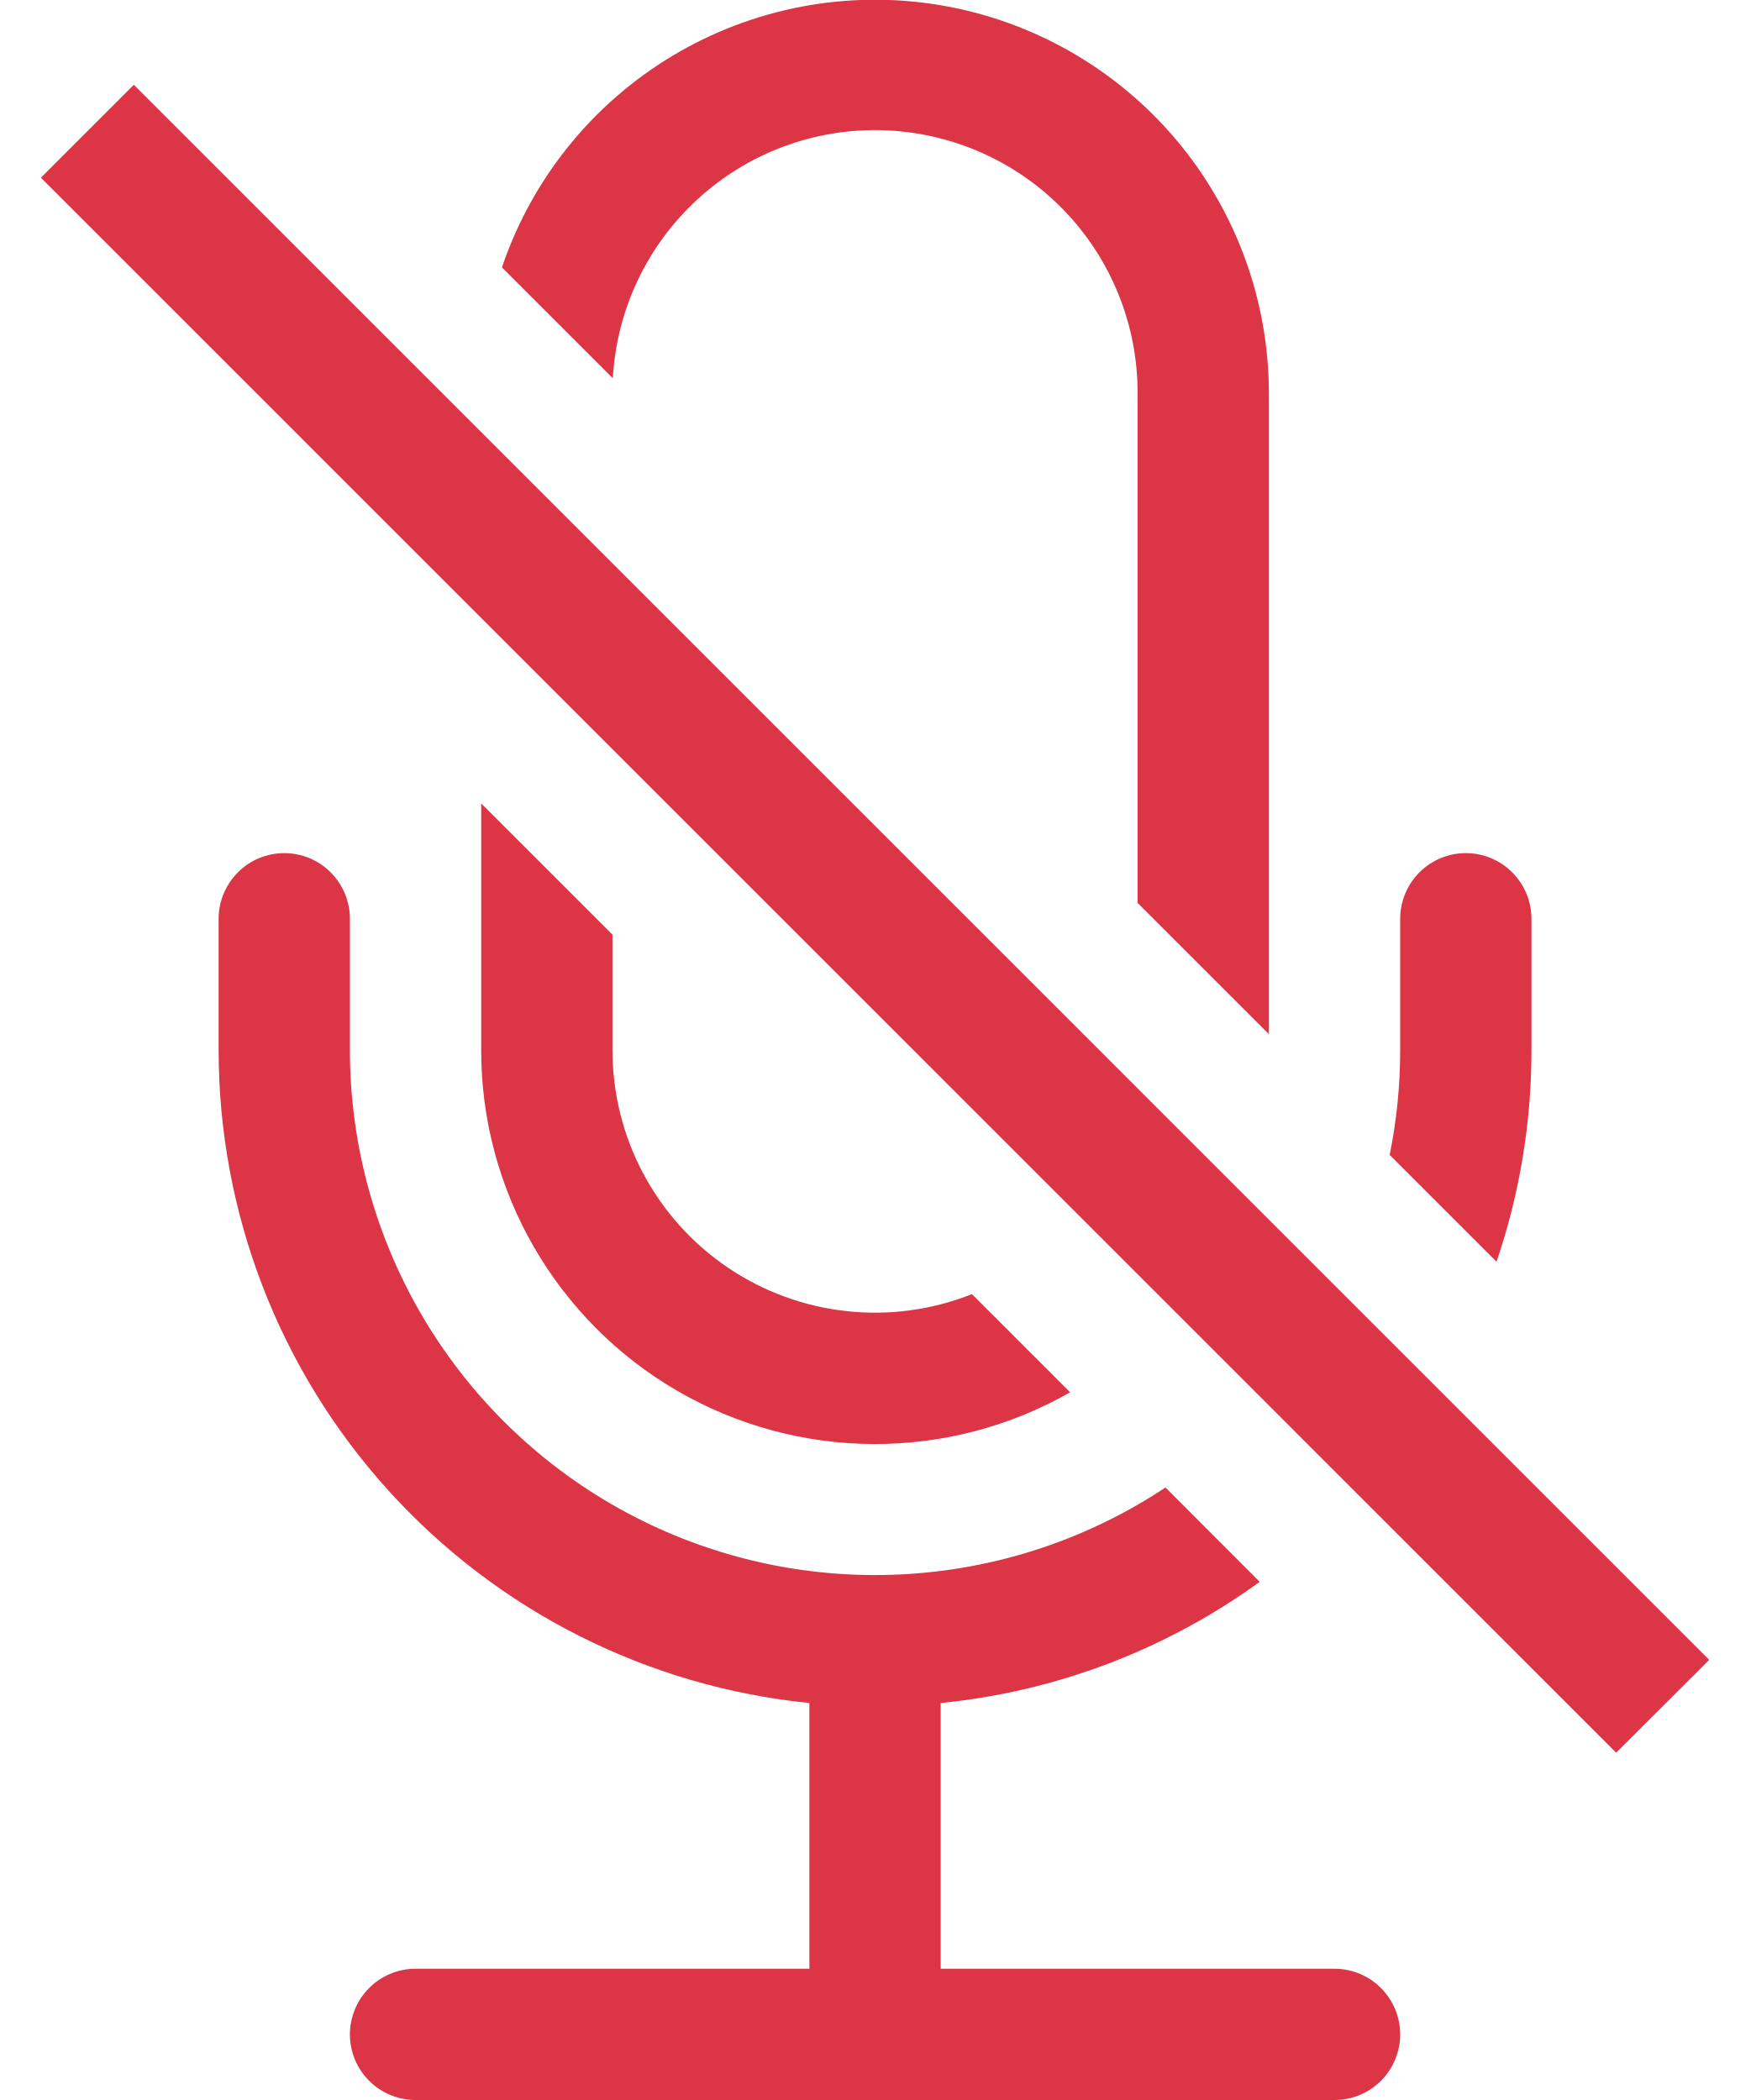
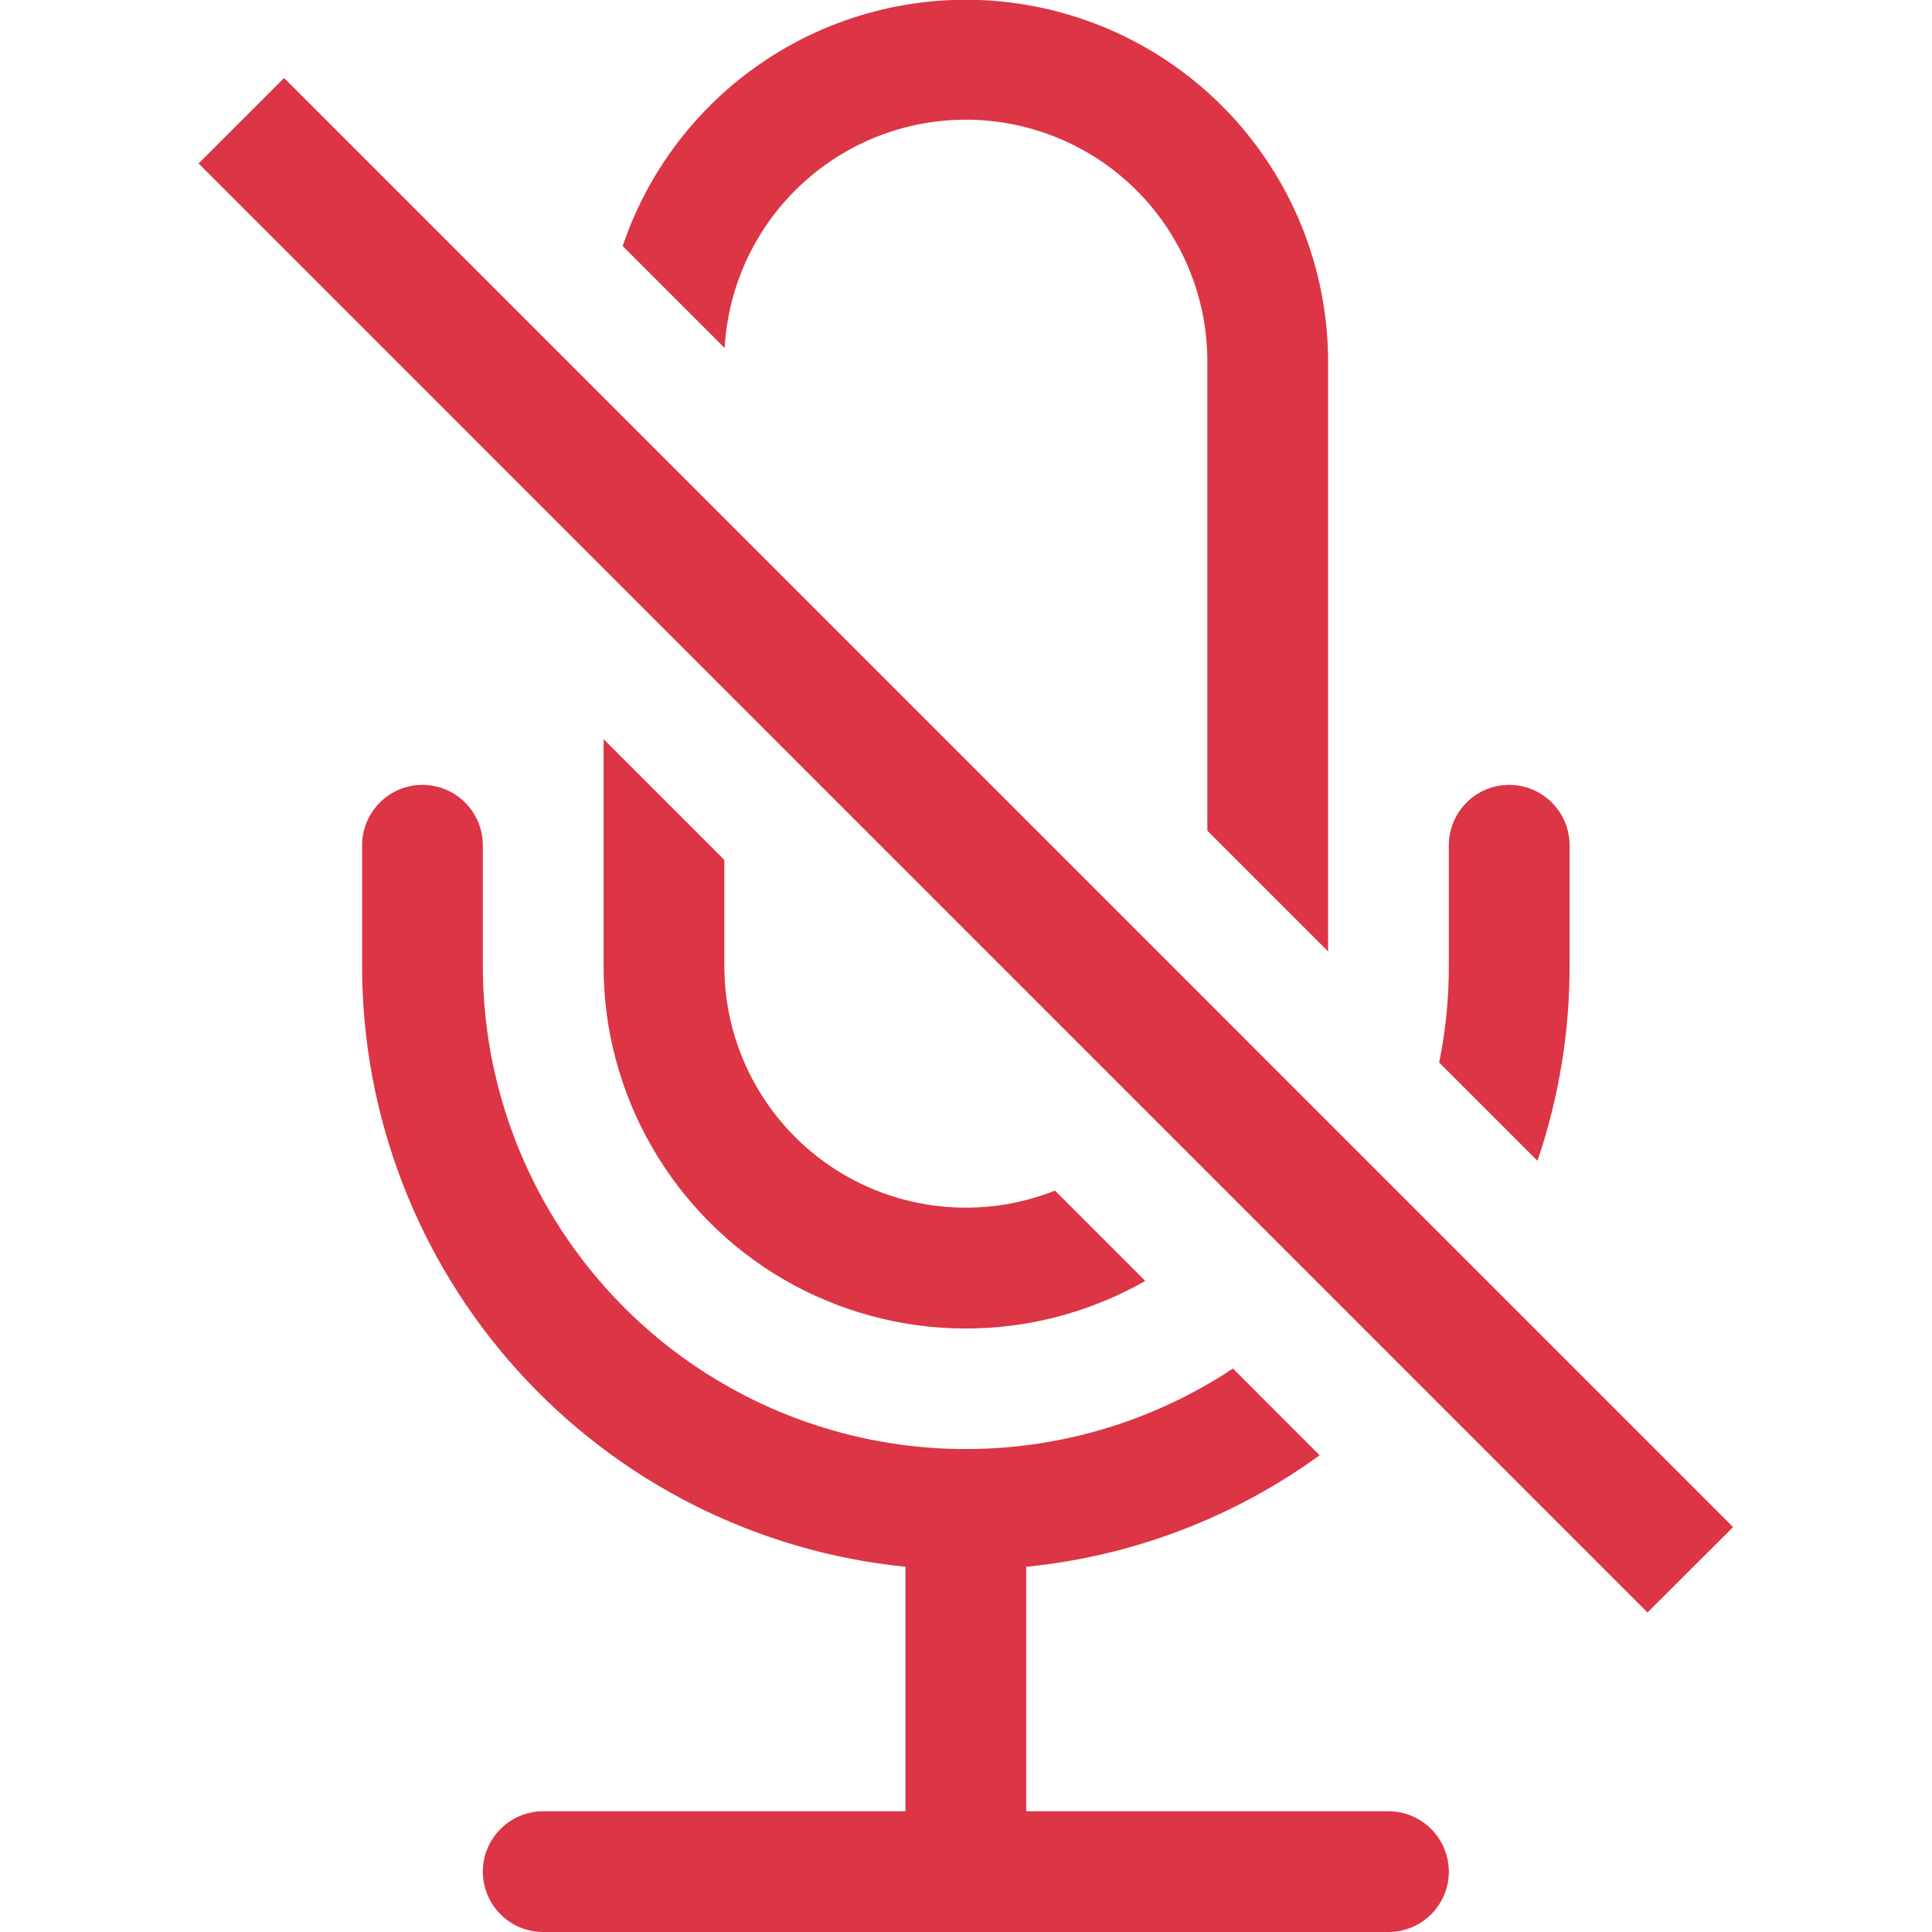
- <svg xmlns="http://www.w3.org/2000/svg" width="20" height="24" viewBox="0 0 20 24" fill="none">
+ <svg xmlns="http://www.w3.org/2000/svg" width="24" height="24" viewBox="0 0 20 24" fill="none">
  <path fill-rule="evenodd" clip-rule="evenodd" d="M17.099 14.42C17.364 13.641 17.499 12.823 17.498 12.001V10.501C17.498 10.302 17.419 10.111 17.278 9.97C17.138 9.829 16.947 9.75 16.748 9.75C16.549 9.75 16.358 9.829 16.218 9.97C16.077 10.111 15.998 10.302 15.998 10.501V12.001C15.998 12.412 15.957 12.81 15.878 13.199L17.099 14.42ZM13.316 17C12.412 17.6 11.362 17.944 10.278 17.994C9.195 18.045 8.117 17.801 7.161 17.288C6.205 16.775 5.406 16.012 4.849 15.081C4.292 14.15 3.998 13.085 3.998 12.001V10.501C3.998 10.302 3.919 10.111 3.778 9.97C3.638 9.829 3.447 9.75 3.248 9.75C3.049 9.75 2.858 9.829 2.718 9.97C2.577 10.111 2.498 10.302 2.498 10.501V12.001C2.498 13.86 3.188 15.653 4.436 17.032C5.683 18.411 7.398 19.277 9.248 19.463V22.5H4.748C4.549 22.5 4.358 22.579 4.218 22.72C4.077 22.861 3.998 23.052 3.998 23.25C3.998 23.449 4.077 23.64 4.218 23.781C4.358 23.921 4.549 24 4.748 24H15.248C15.447 24 15.638 23.921 15.778 23.781C15.919 23.64 15.998 23.449 15.998 23.25C15.998 23.052 15.919 22.861 15.778 22.72C15.638 22.579 15.447 22.5 15.248 22.5H10.748V19.463C12.064 19.333 13.322 18.855 14.393 18.078L13.316 17ZM14.498 11.82V4.5C14.499 3.433 14.12 2.401 13.43 1.587C12.74 0.773 11.783 0.231 10.73 0.057C9.677 -0.117 8.596 0.09 7.682 0.639C6.767 1.188 6.077 2.045 5.735 3.056L7.002 4.323C7.045 3.542 7.392 2.808 7.968 2.279C8.544 1.749 9.304 1.465 10.086 1.488C10.869 1.512 11.611 1.839 12.155 2.402C12.699 2.965 13.001 3.718 12.998 4.5V10.319L14.498 11.819V11.82ZM11.105 14.79L12.227 15.912C11.542 16.303 10.767 16.507 9.979 16.503C9.191 16.5 8.418 16.29 7.736 15.894C7.055 15.498 6.49 14.929 6.097 14.246C5.704 13.563 5.497 12.789 5.498 12.001V9.182L6.998 10.682V12.001C6.998 12.49 7.117 12.973 7.346 13.405C7.575 13.838 7.907 14.209 8.312 14.484C8.717 14.759 9.184 14.931 9.67 14.984C10.157 15.038 10.65 14.971 11.105 14.79ZM18.467 20.032L0.467 2.031L1.529 0.969L19.529 18.97L18.467 20.03V20.032Z" fill="#DC3545" />
</svg>
